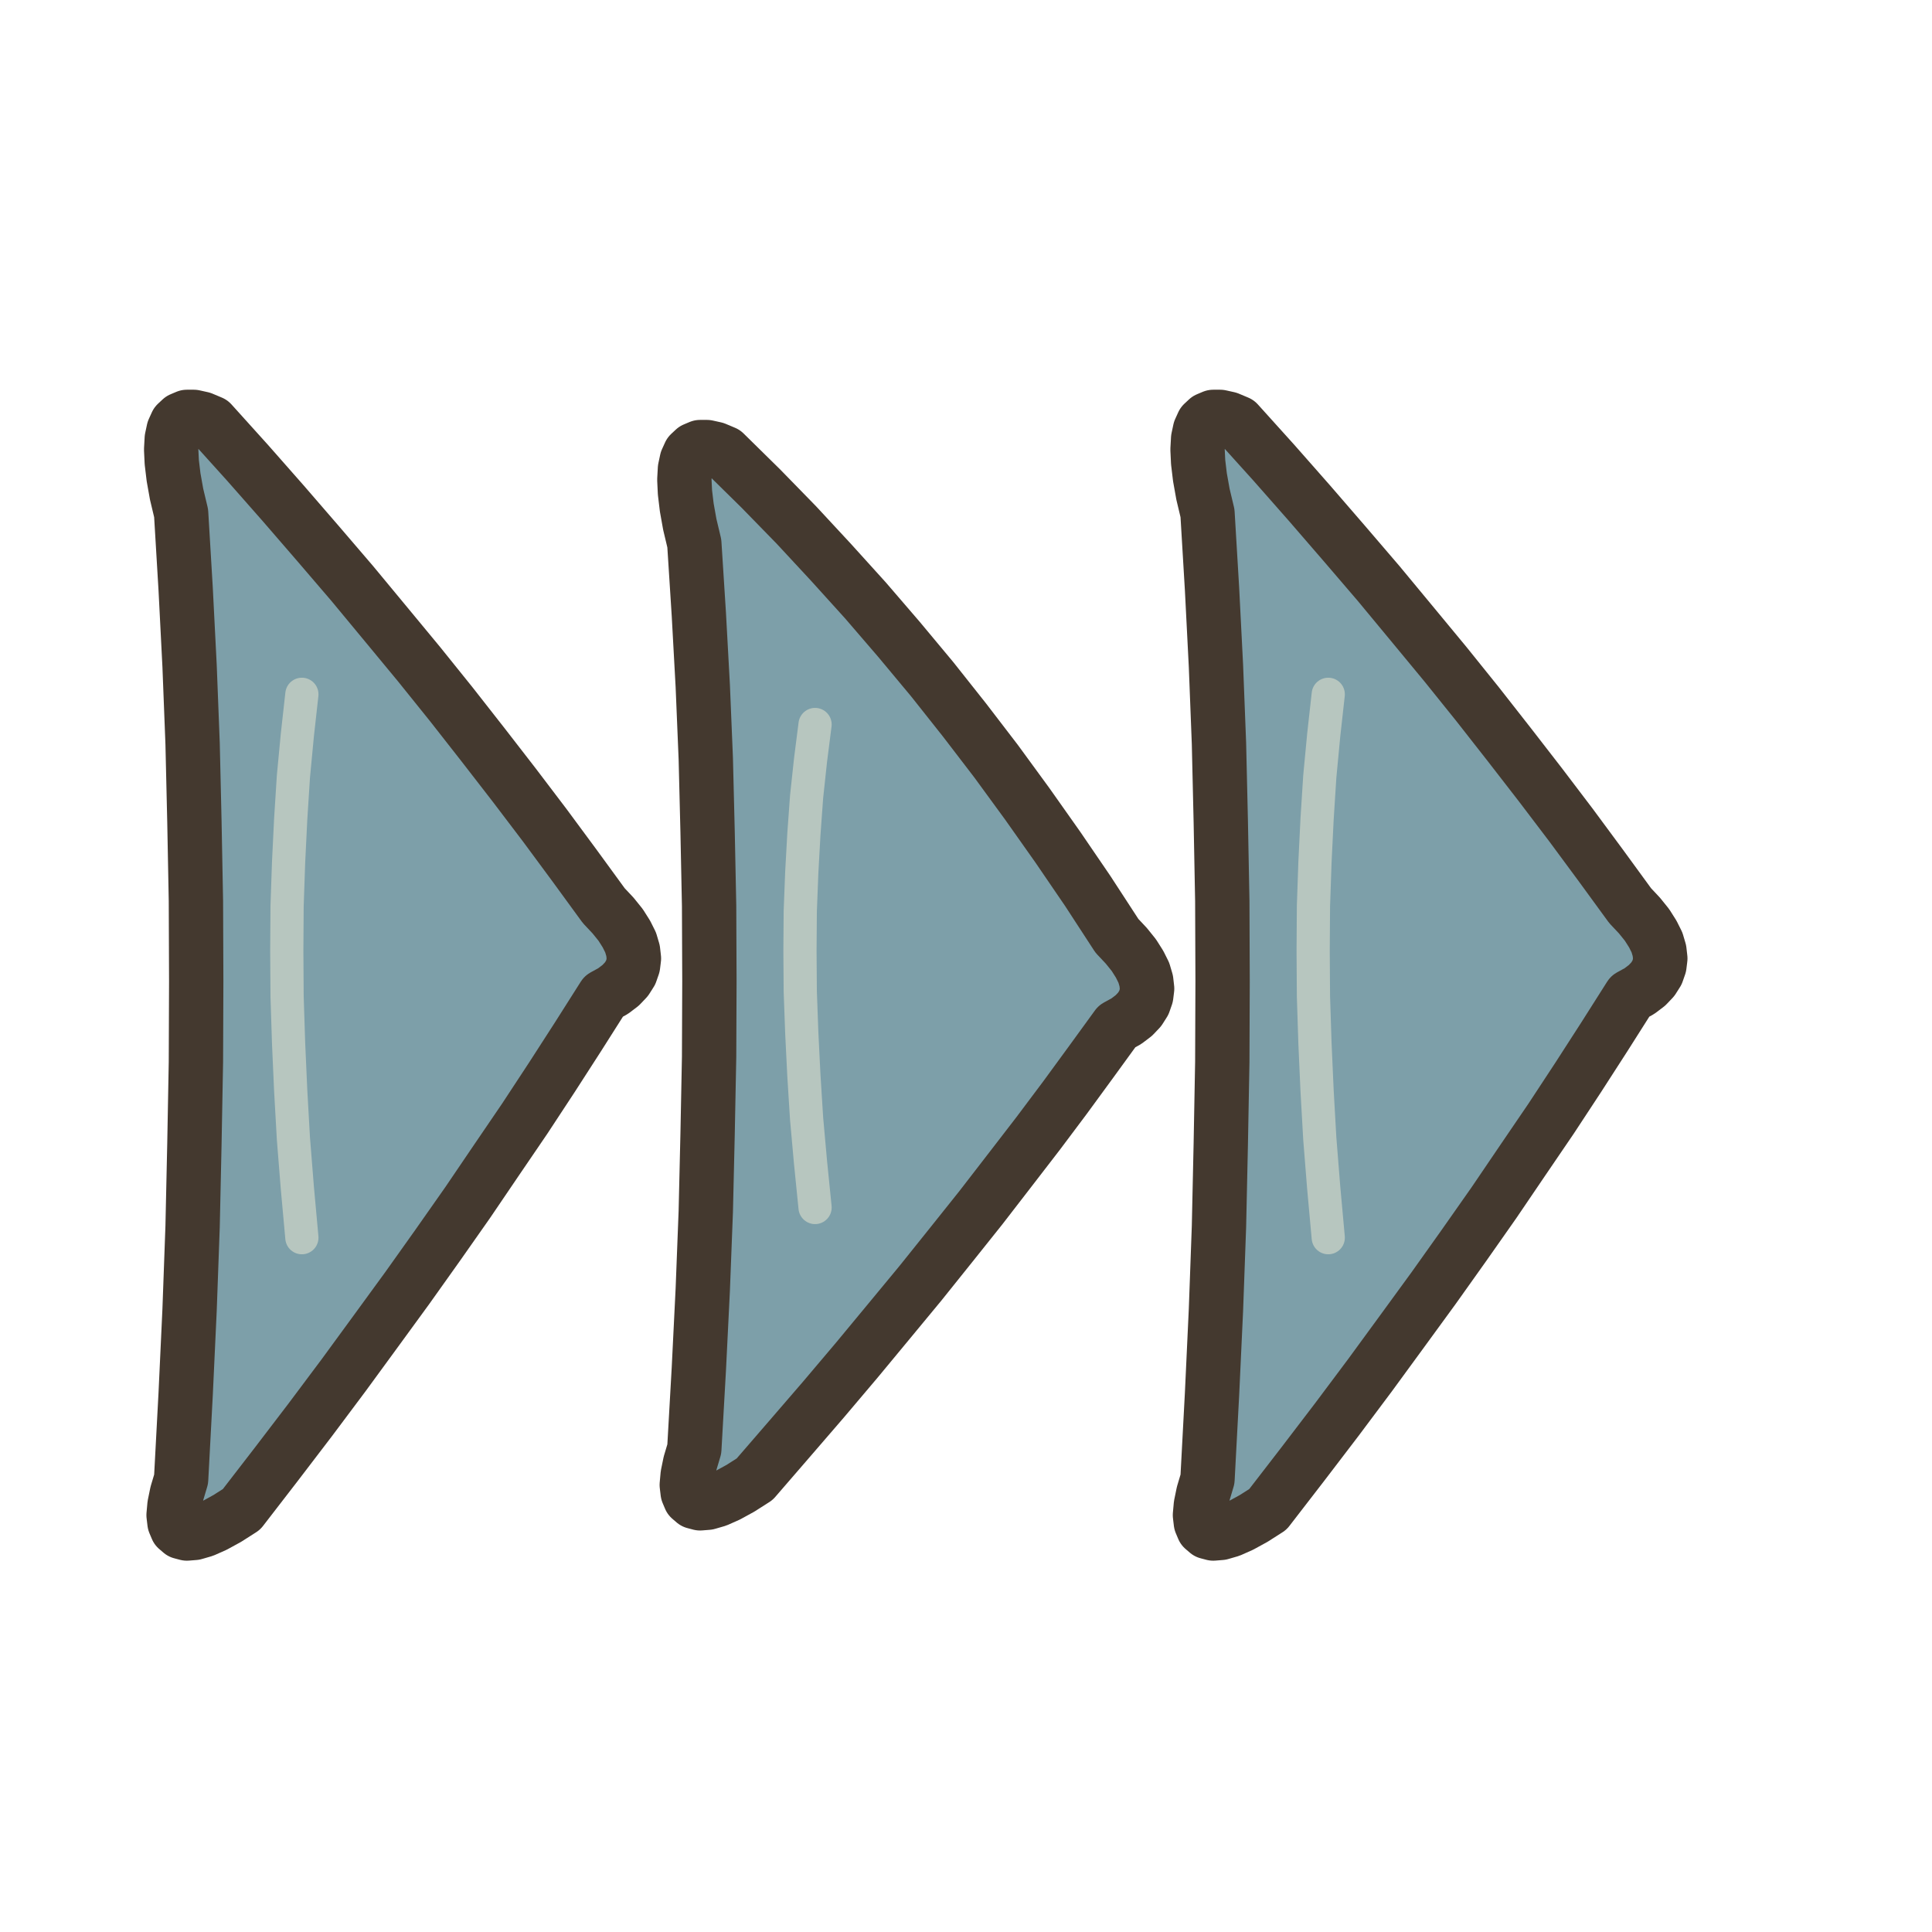
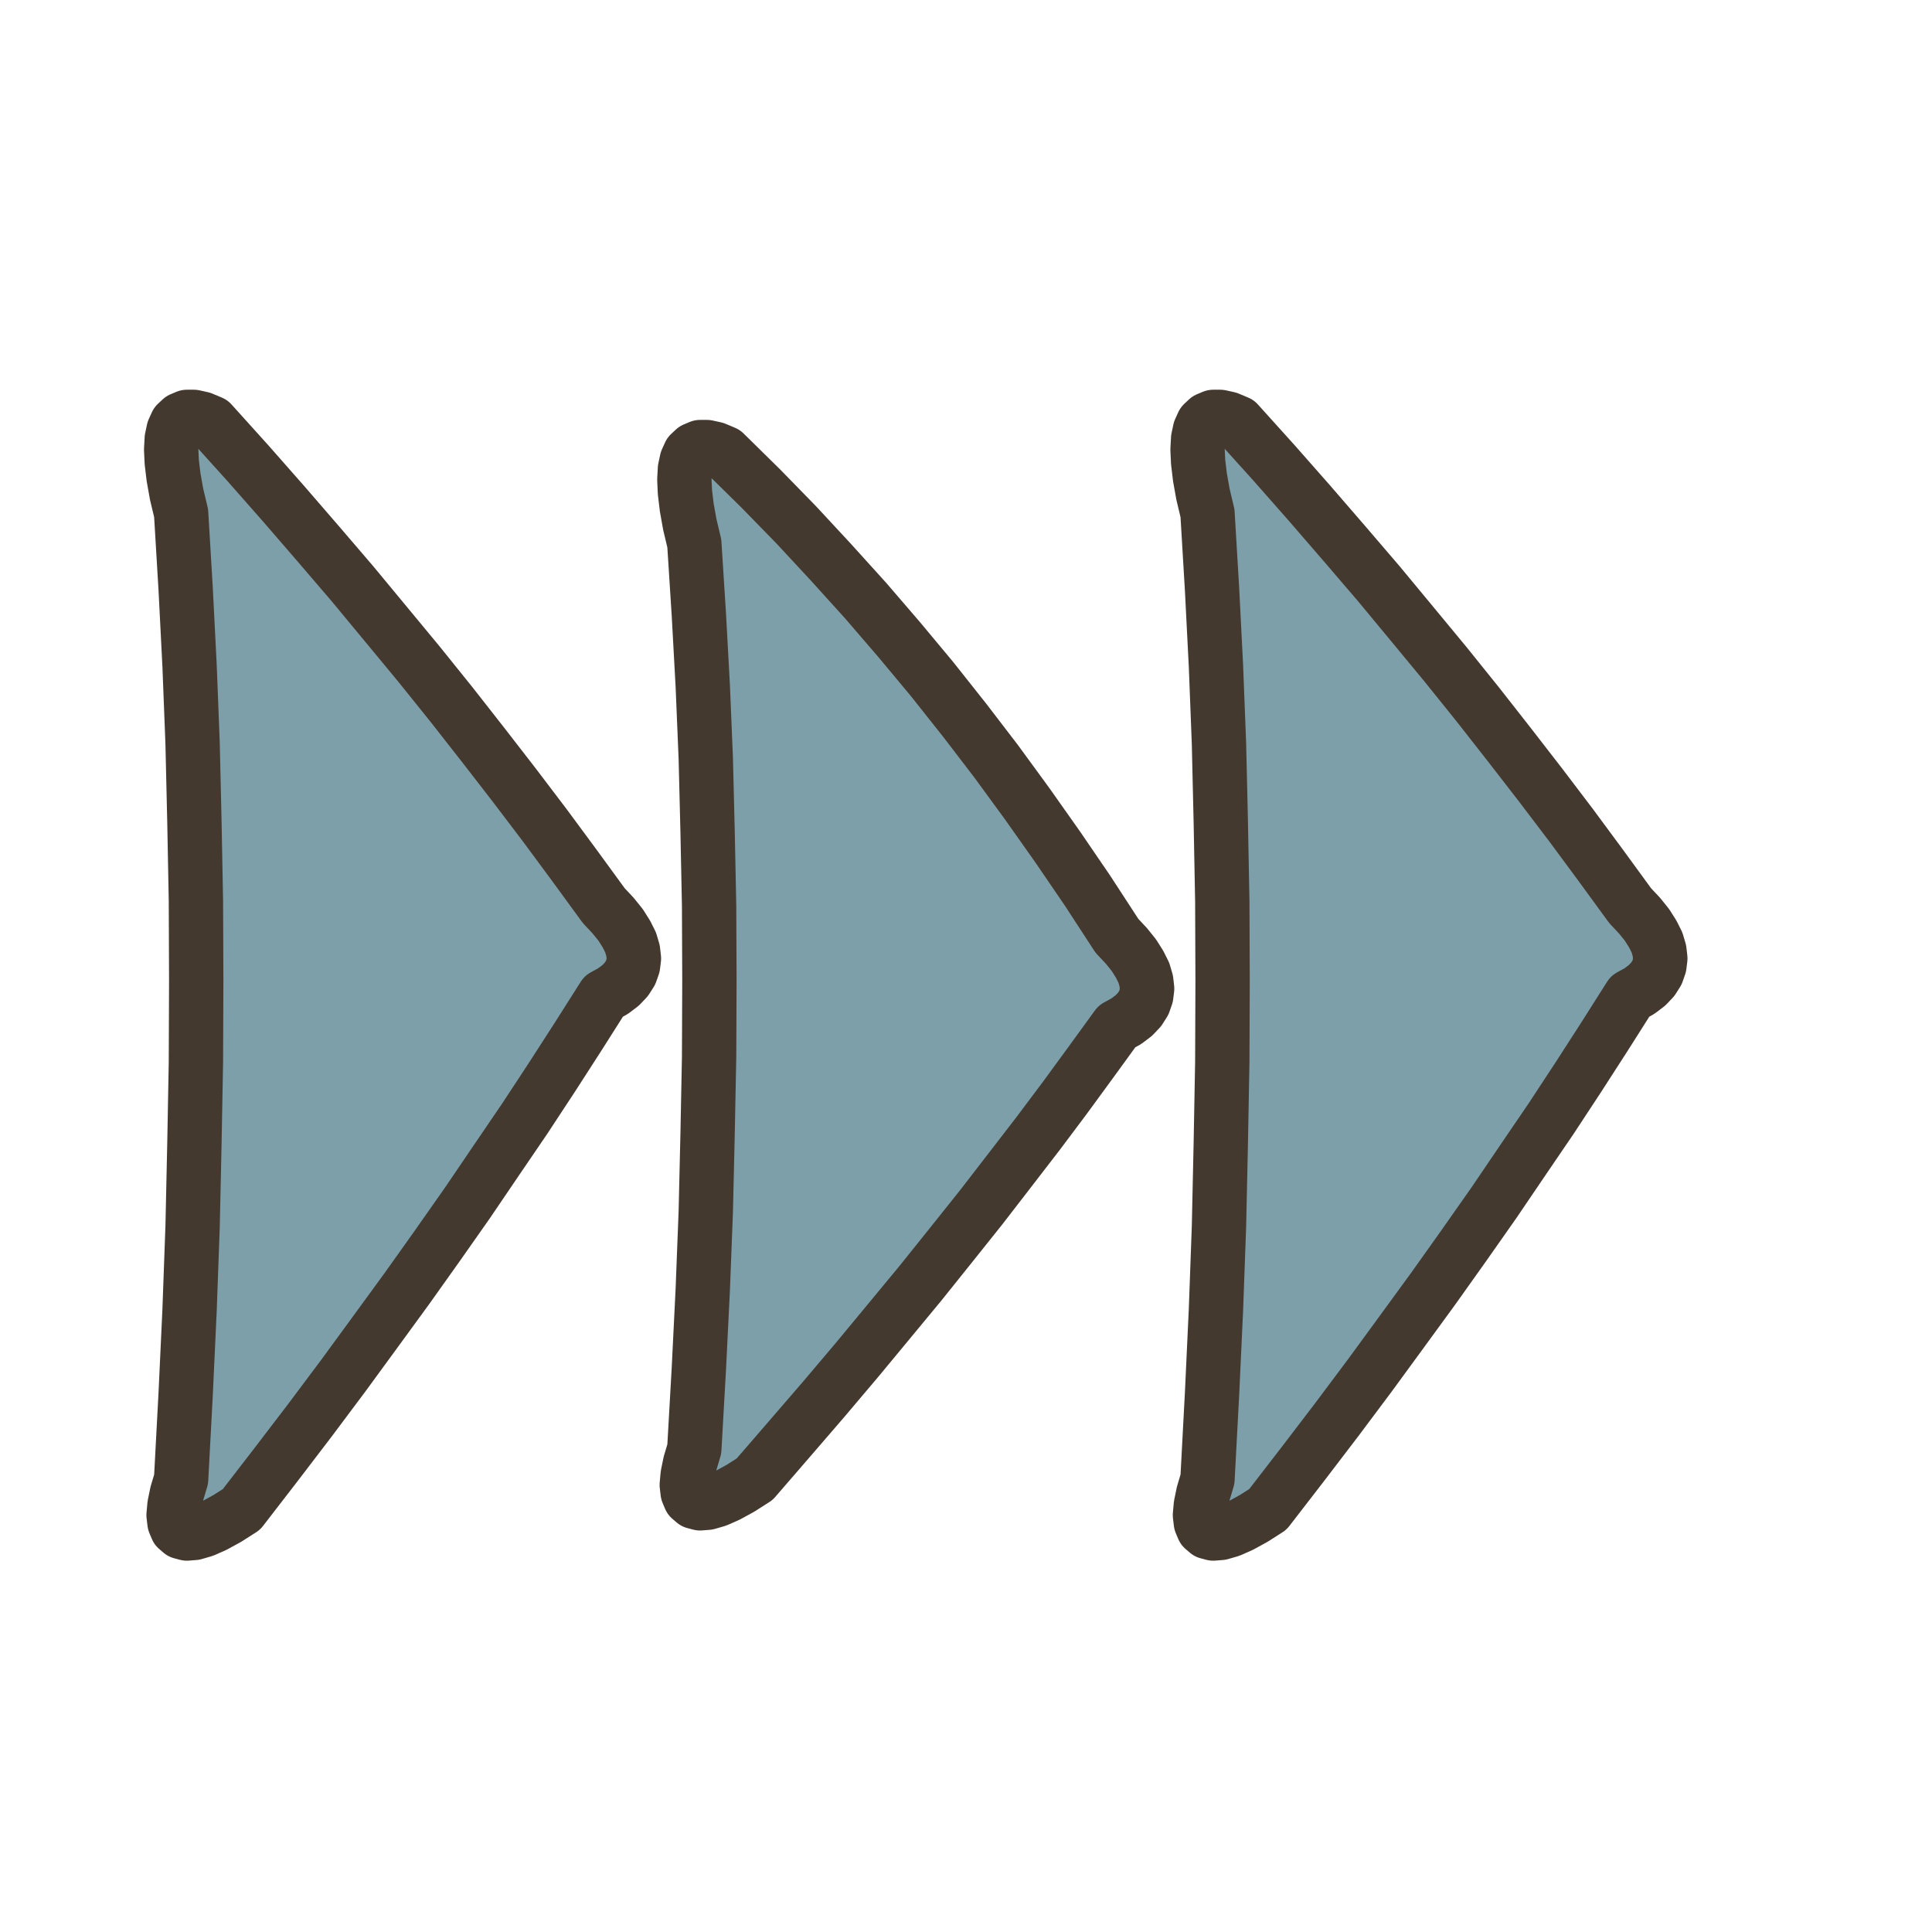
<svg xmlns="http://www.w3.org/2000/svg" width="96" height="96" viewBox="0 0 64 64" data-pictogram="speed-triple" data-art="adult-hand-20261107">
  <g stroke-linecap="round" stroke-linejoin="round">
    <path d="M7 14L6.69 13.87L6.42 13.81L6.19 13.81L6 13.89L5.85 14.03L5.75 14.25L5.69 14.53L5.67 14.89L5.69 15.31L5.75 15.81L5.85 16.37L6 17L6.15 19.51L6.28 22.06L6.38 24.63L6.44 27.22L6.49 29.85L6.5 32.5L6.49 35.18L6.44 37.89L6.38 40.63L6.28 43.39L6.15 46.18L6 49L5.86 49.47L5.78 49.86L5.75 50.19L5.78 50.44L5.86 50.63L6 50.75L6.19 50.8L6.44 50.78L6.75 50.69L7.11 50.53L7.53 50.3L8 50L9.15 48.51L10.28 47.03L11.38 45.56L12.44 44.11L13.49 42.67L14.5 41.25L15.49 39.84L16.44 38.44L17.38 37.06L18.28 35.69L19.15 34.34L20 33L20.31 32.83L20.56 32.64L20.75 32.44L20.89 32.22L20.97 31.99L21 31.75L20.97 31.49L20.89 31.22L20.75 30.94L20.56 30.64L20.31 30.33L20 30L19.03 28.67L18.04 27.33L17.03 26L16 24.67L14.95 23.33L13.88 22L12.78 20.67L11.67 19.33L10.53 18L9.38 16.67L8.2 15.33L7 14Z" fill="#7d9fa9" stroke="#44392f" stroke-width="1.8" />
-     <path d="M10 23L9.85 24.35L9.72 25.72L9.63 27.13L9.56 28.56L9.51 30.01L9.5 31.5L9.51 33.01L9.56 34.56L9.63 36.13L9.72 37.72L9.85 39.35L10 41" fill="none" stroke="#b7c6bf" stroke-width="1.1" />
    <path d="M24 15L23.69 14.87L23.42 14.81L23.19 14.81L23 14.89L22.85 15.03L22.75 15.25L22.69 15.53L22.67 15.89L22.69 16.31L22.75 16.81L22.85 17.37L23 18L23.15 20.35L23.28 22.72L23.38 25.13L23.44 27.56L23.49 30.01L23.5 32.5L23.49 35.01L23.44 37.56L23.38 40.13L23.28 42.72L23.15 45.35L23 48L22.86 48.47L22.78 48.86L22.75 49.19L22.78 49.44L22.86 49.63L23 49.75L23.19 49.8L23.44 49.78L23.75 49.69L24.11 49.53L24.53 49.3L25 49L26.15 47.67L27.28 46.36L28.38 45.06L29.44 43.78L30.49 42.51L31.5 41.25L32.49 40.01L33.44 38.78L34.38 37.56L35.28 36.36L36.15 35.17L37 34L37.31 33.83L37.56 33.64L37.75 33.44L37.89 33.22L37.97 32.99L38 32.75L37.97 32.49L37.89 32.22L37.75 31.94L37.56 31.64L37.31 31.33L37 31L36.03 29.51L35.04 28.06L34.03 26.63L33 25.22L31.95 23.85L30.88 22.5L29.78 21.18L28.67 19.89L27.53 18.63L26.38 17.39L25.2 16.18L24 15Z" fill="#7d9fa9" stroke="#44392f" stroke-width="1.8" />
-     <path d="M27 24L26.85 25.18L26.72 26.39L26.63 27.63L26.56 28.89L26.51 30.18L26.5 31.5L26.51 32.85L26.56 34.22L26.63 35.63L26.72 37.06L26.85 38.51L27 40" fill="none" stroke="#b7c6bf" stroke-width="1.1" />
    <path d="M41 14L40.69 13.87L40.42 13.81L40.19 13.81L40 13.89L39.85 14.03L39.75 14.25L39.69 14.53L39.67 14.89L39.69 15.31L39.75 15.81L39.85 16.37L40 17L40.15 19.51L40.28 22.06L40.38 24.63L40.44 27.22L40.49 29.85L40.5 32.5L40.49 35.18L40.44 37.89L40.38 40.63L40.28 43.39L40.15 46.18L40 49L39.86 49.47L39.78 49.86L39.75 50.19L39.78 50.44L39.86 50.63L40 50.75L40.19 50.8L40.44 50.78L40.75 50.69L41.11 50.53L41.53 50.3L42 50L43.15 48.51L44.28 47.03L45.38 45.56L46.44 44.11L47.49 42.67L48.5 41.25L49.49 39.84L50.44 38.44L51.38 37.06L52.28 35.69L53.15 34.34L54 33L54.31 32.83L54.56 32.64L54.75 32.44L54.89 32.22L54.97 31.99L55 31.75L54.97 31.49L54.89 31.22L54.75 30.94L54.56 30.64L54.31 30.33L54 30L53.03 28.67L52.04 27.33L51.03 26L50 24.67L48.95 23.33L47.88 22L46.78 20.67L45.67 19.33L44.53 18L43.38 16.67L42.2 15.33L41 14Z" fill="#7d9fa9" stroke="#44392f" stroke-width="1.8" />
-     <path d="M44 23L43.85 24.35L43.72 25.72L43.63 27.13L43.56 28.56L43.51 30.01L43.5 31.5L43.51 33.01L43.56 34.56L43.63 36.13L43.72 37.72L43.85 39.35L44 41" fill="none" stroke="#b7c6bf" stroke-width="1.1" />
  </g>
</svg>
